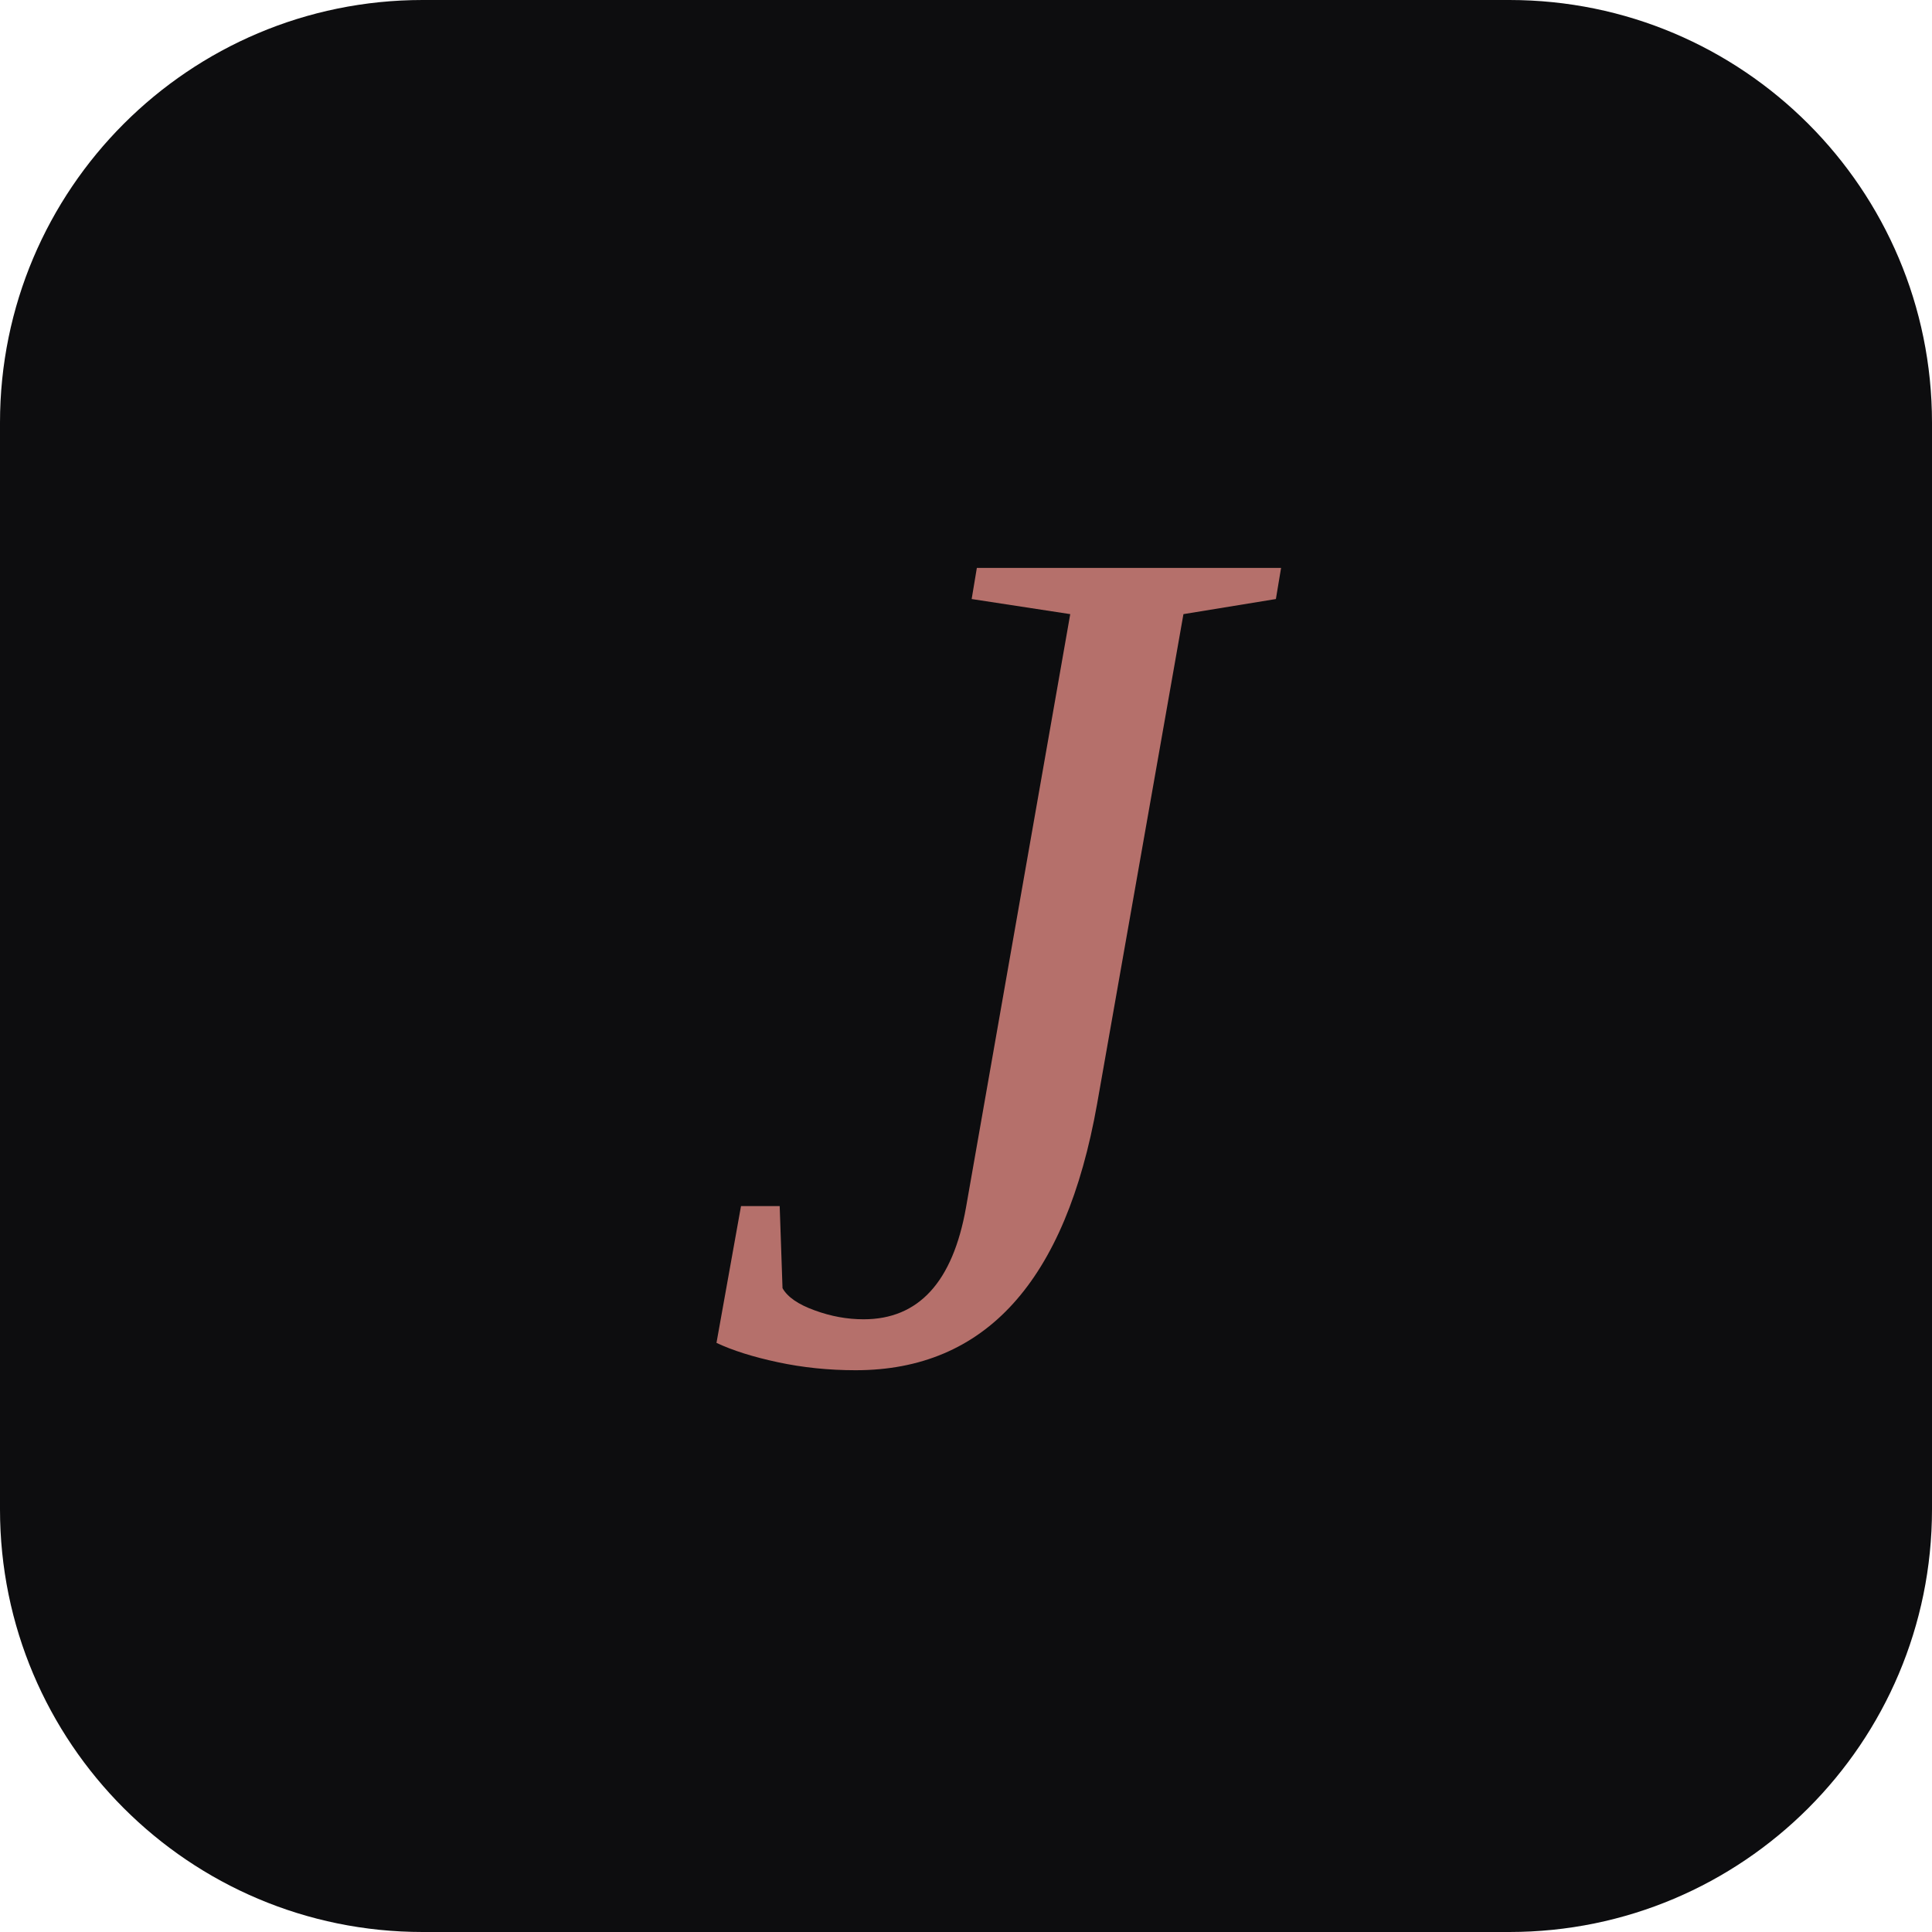
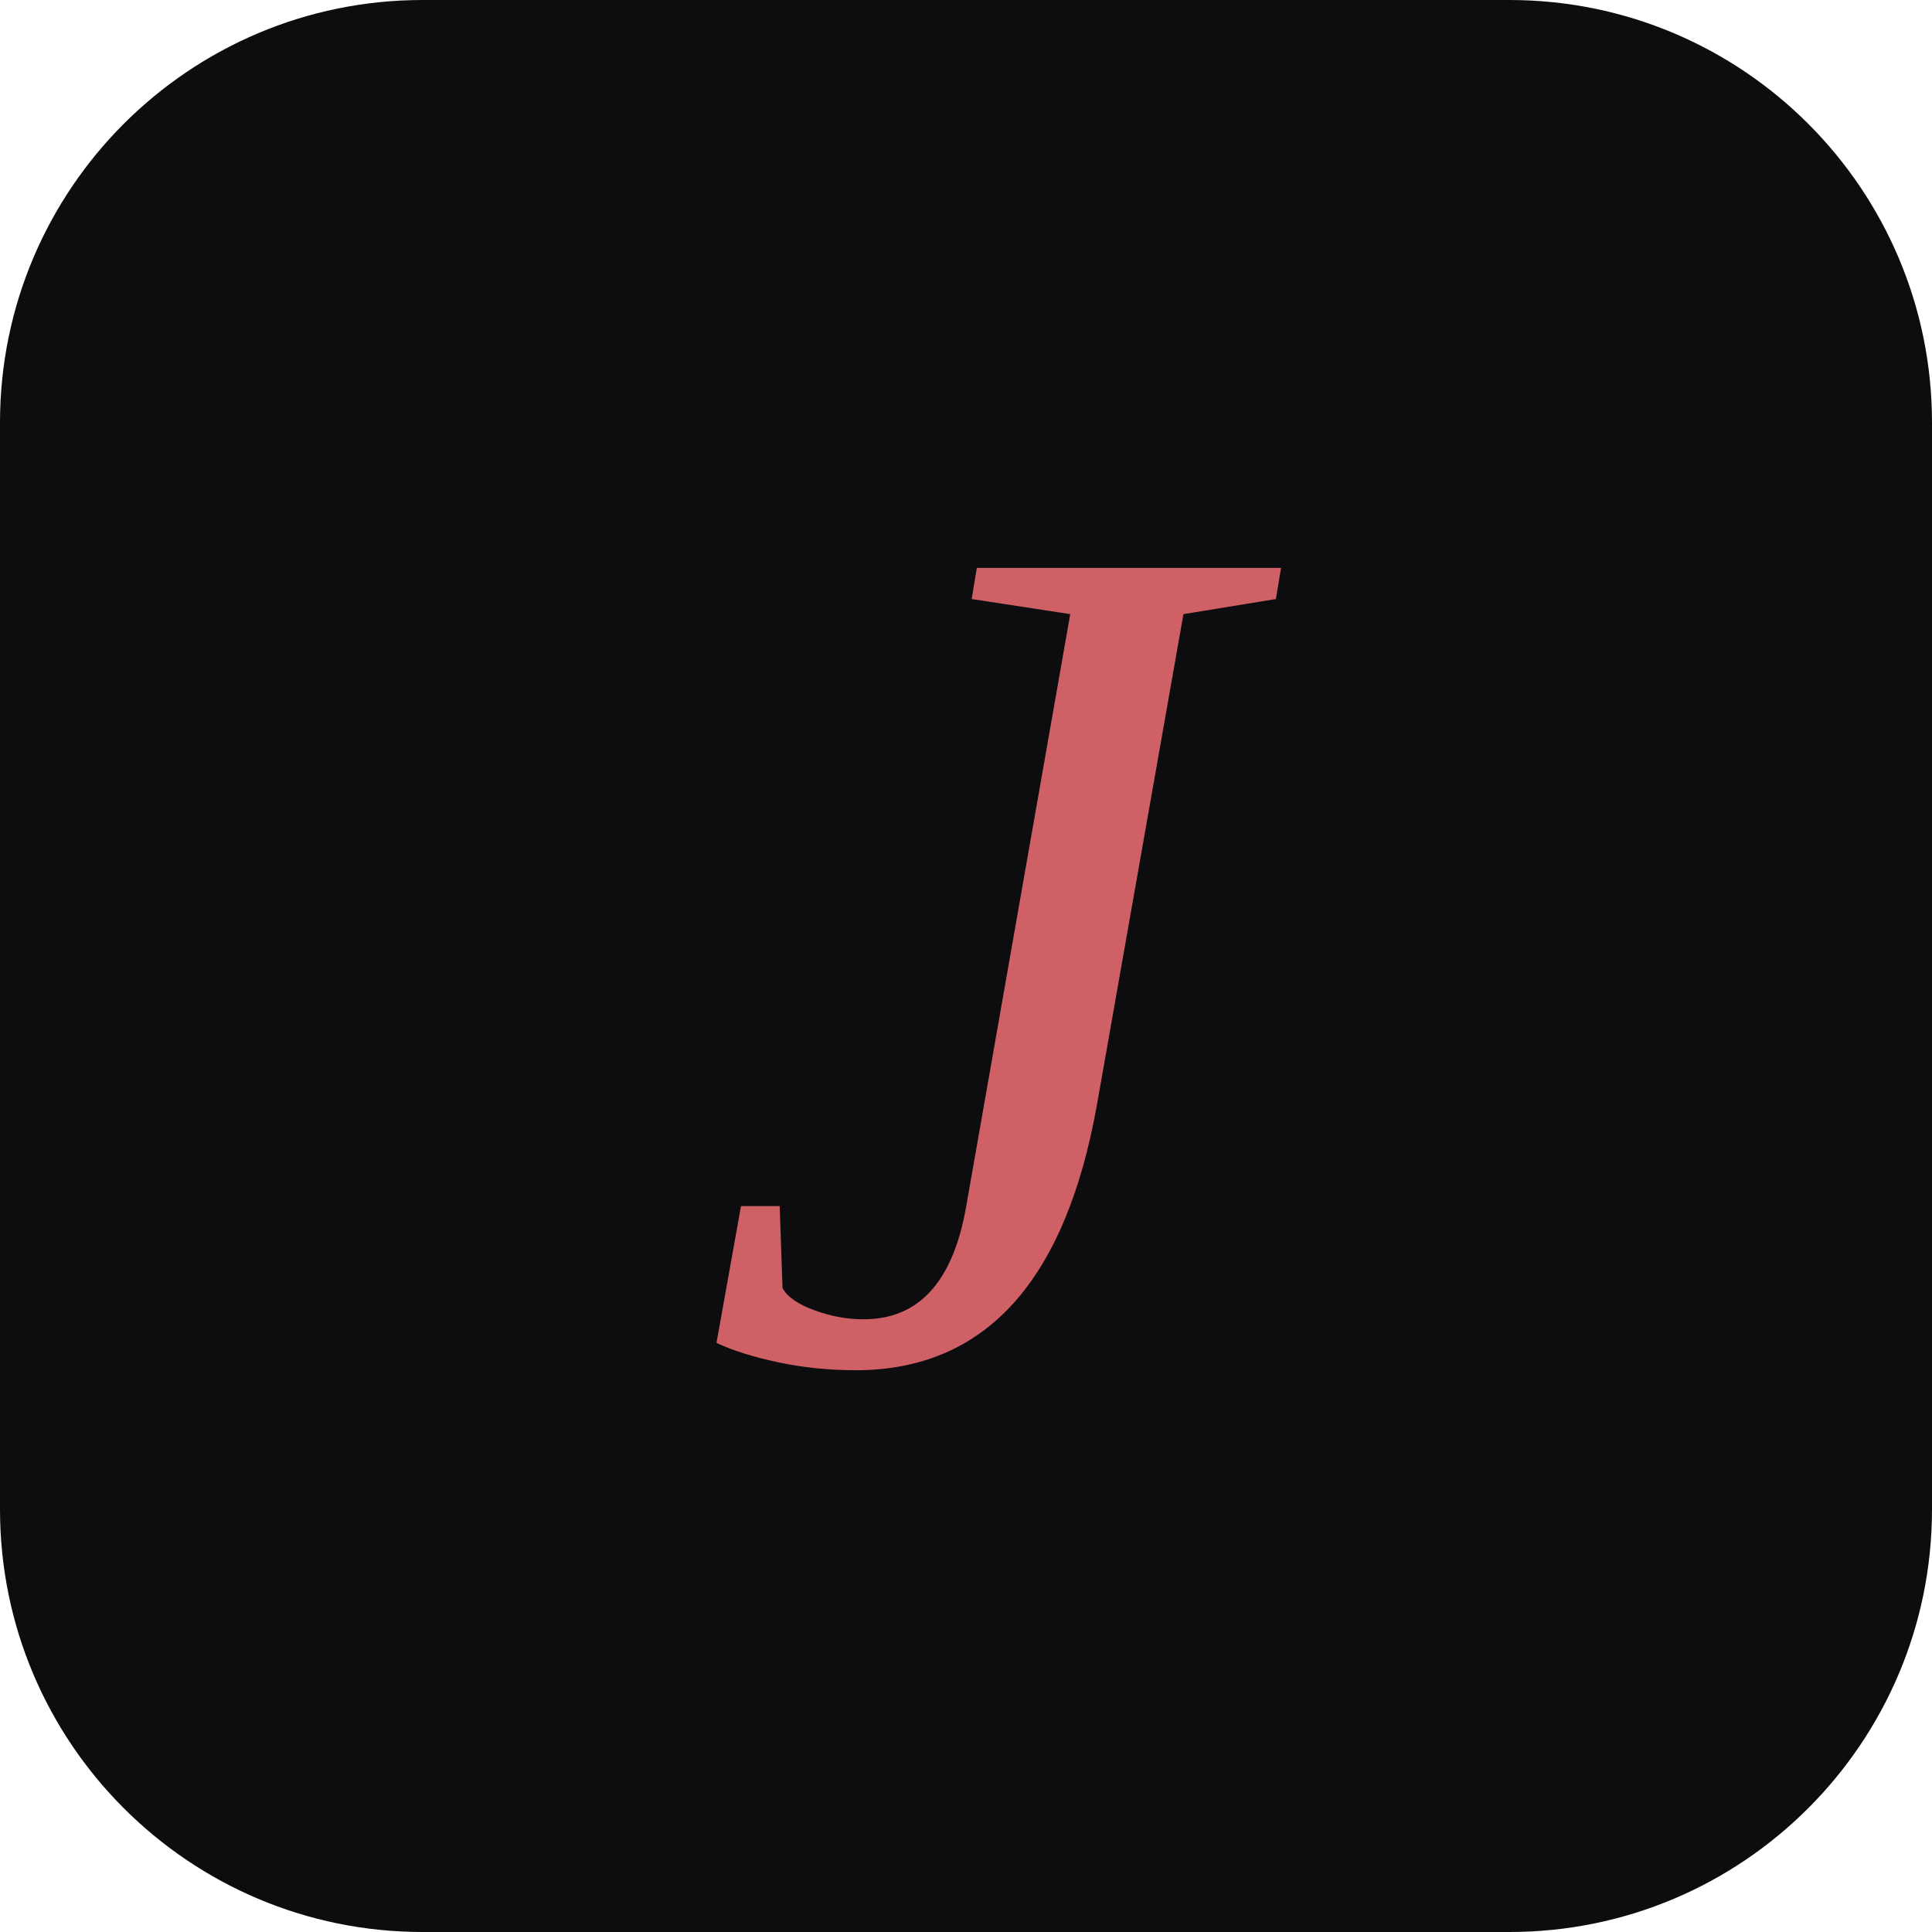
<svg xmlns="http://www.w3.org/2000/svg" viewBox="0 0 64 64">
  <rect width="64" height="64" rx="14" fill="#0d0d0f" />
-   <text x="32" y="45" text-anchor="middle" font-family="Georgia, 'Times New Roman', serif" font-style="italic" font-size="40" fill="#b5706b">J</text>
+   <text x="32" y="45" text-anchor="middle" font-family="Georgia, 'Times New Roman', serif" font-style="italic" font-size="40" fill="#cf6166">J</text>
</svg>
